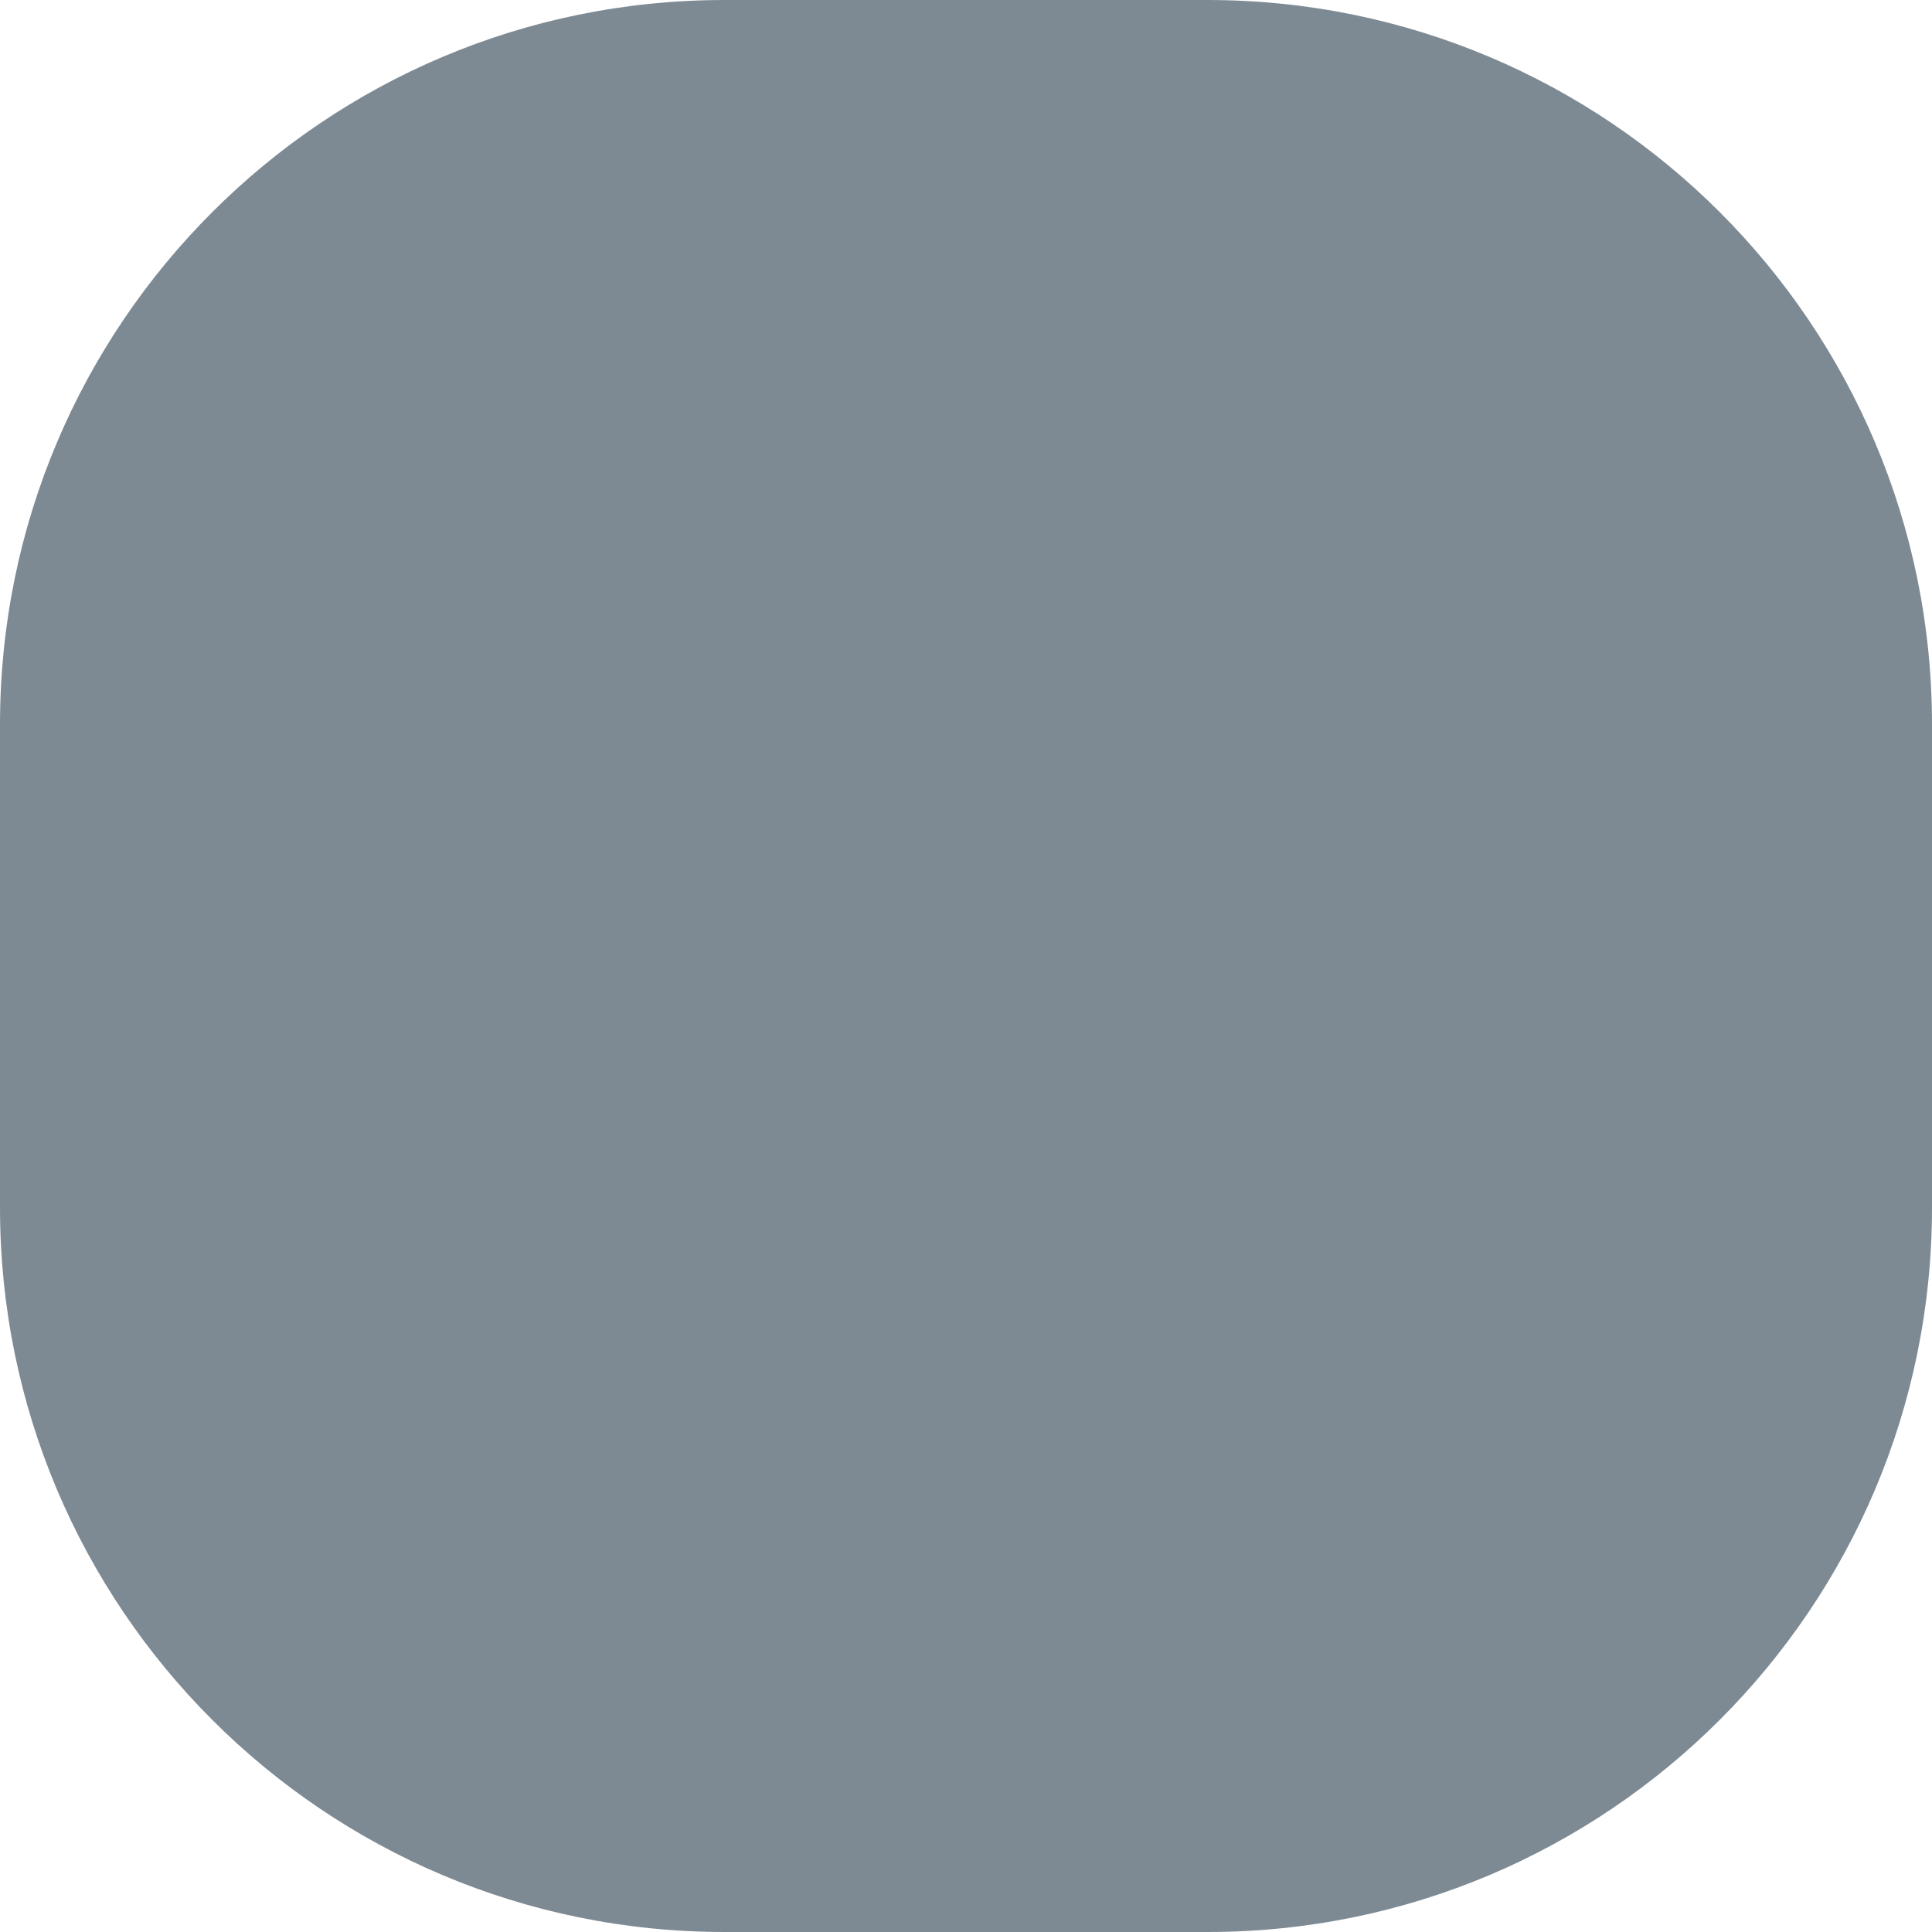
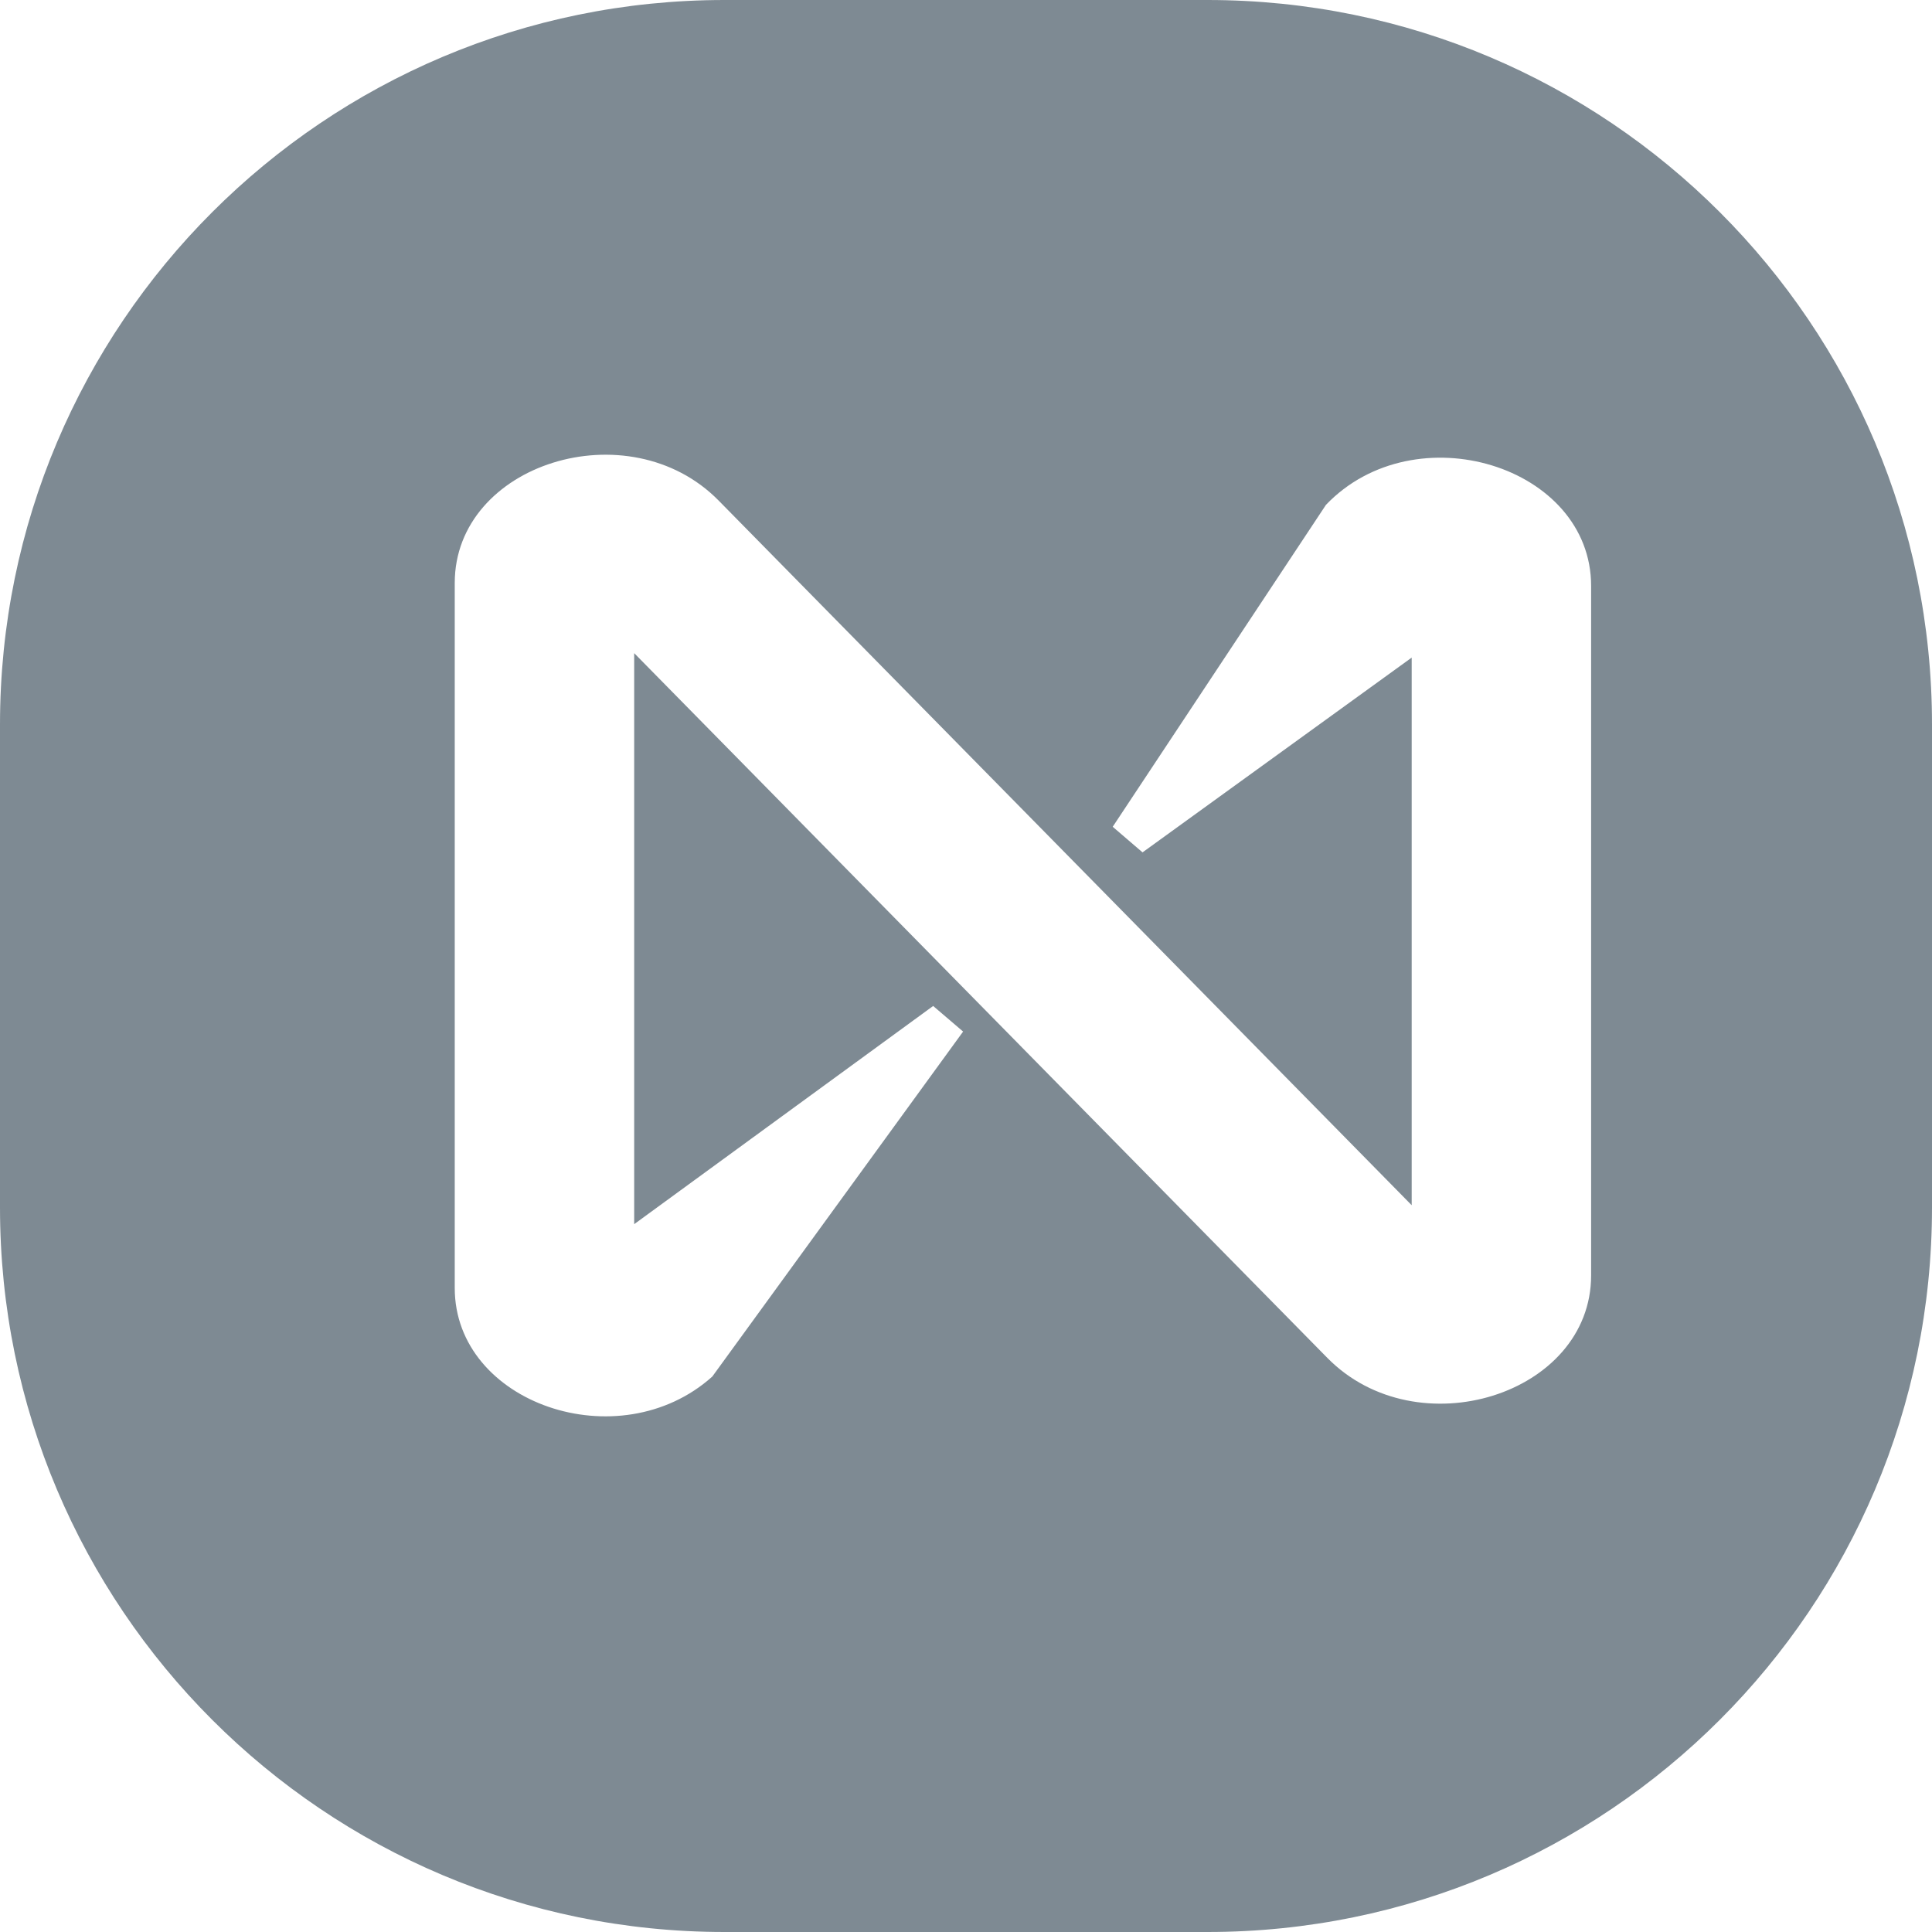
<svg xmlns="http://www.w3.org/2000/svg" width="16" height="16" viewBox="0 0 16 16" fill="none">
-   <path fillRule="evenodd" clipRule="evenodd" d="M6 0C2.686 0 0 2.686 0 6V10C0 13.314 2.686 16 6 16H10C13.314 16 16 13.314 16 10V6C16 2.686 13.314 0 10 0H6ZM5.252 10.138V5.409L10.992 11.245C11.736 12.002 13.177 11.551 13.177 10.562V4.853C13.177 3.857 11.718 3.41 10.981 4.181L9.215 6.847L9.462 7.059L11.691 5.446V9.981L5.951 4.145C5.207 3.389 3.766 3.839 3.766 4.828V10.667C3.766 11.623 5.128 12.091 5.899 11.4L7.976 8.543L7.728 8.331L5.252 10.138Z" fill="#7E8A93" />
+   <path fill-rule="evenodd" clip-rule="evenodd" d="M6 0C2.686 0 0 2.686 0 6V10C0 13.314 2.686 16 6 16H10C13.314 16 16 13.314 16 10V6C16 2.686 13.314 0 10 0H6ZM5.252 10.138V5.409L10.992 11.245C11.736 12.002 13.177 11.551 13.177 10.562V4.853C13.177 3.857 11.718 3.41 10.981 4.181L9.215 6.847L9.462 7.059L11.691 5.446V9.981L5.951 4.145C5.207 3.389 3.766 3.839 3.766 4.828V10.667C3.766 11.623 5.128 12.091 5.899 11.4L7.976 8.543L7.728 8.331L5.252 10.138Z" fill="#7E8A93" />
</svg>
